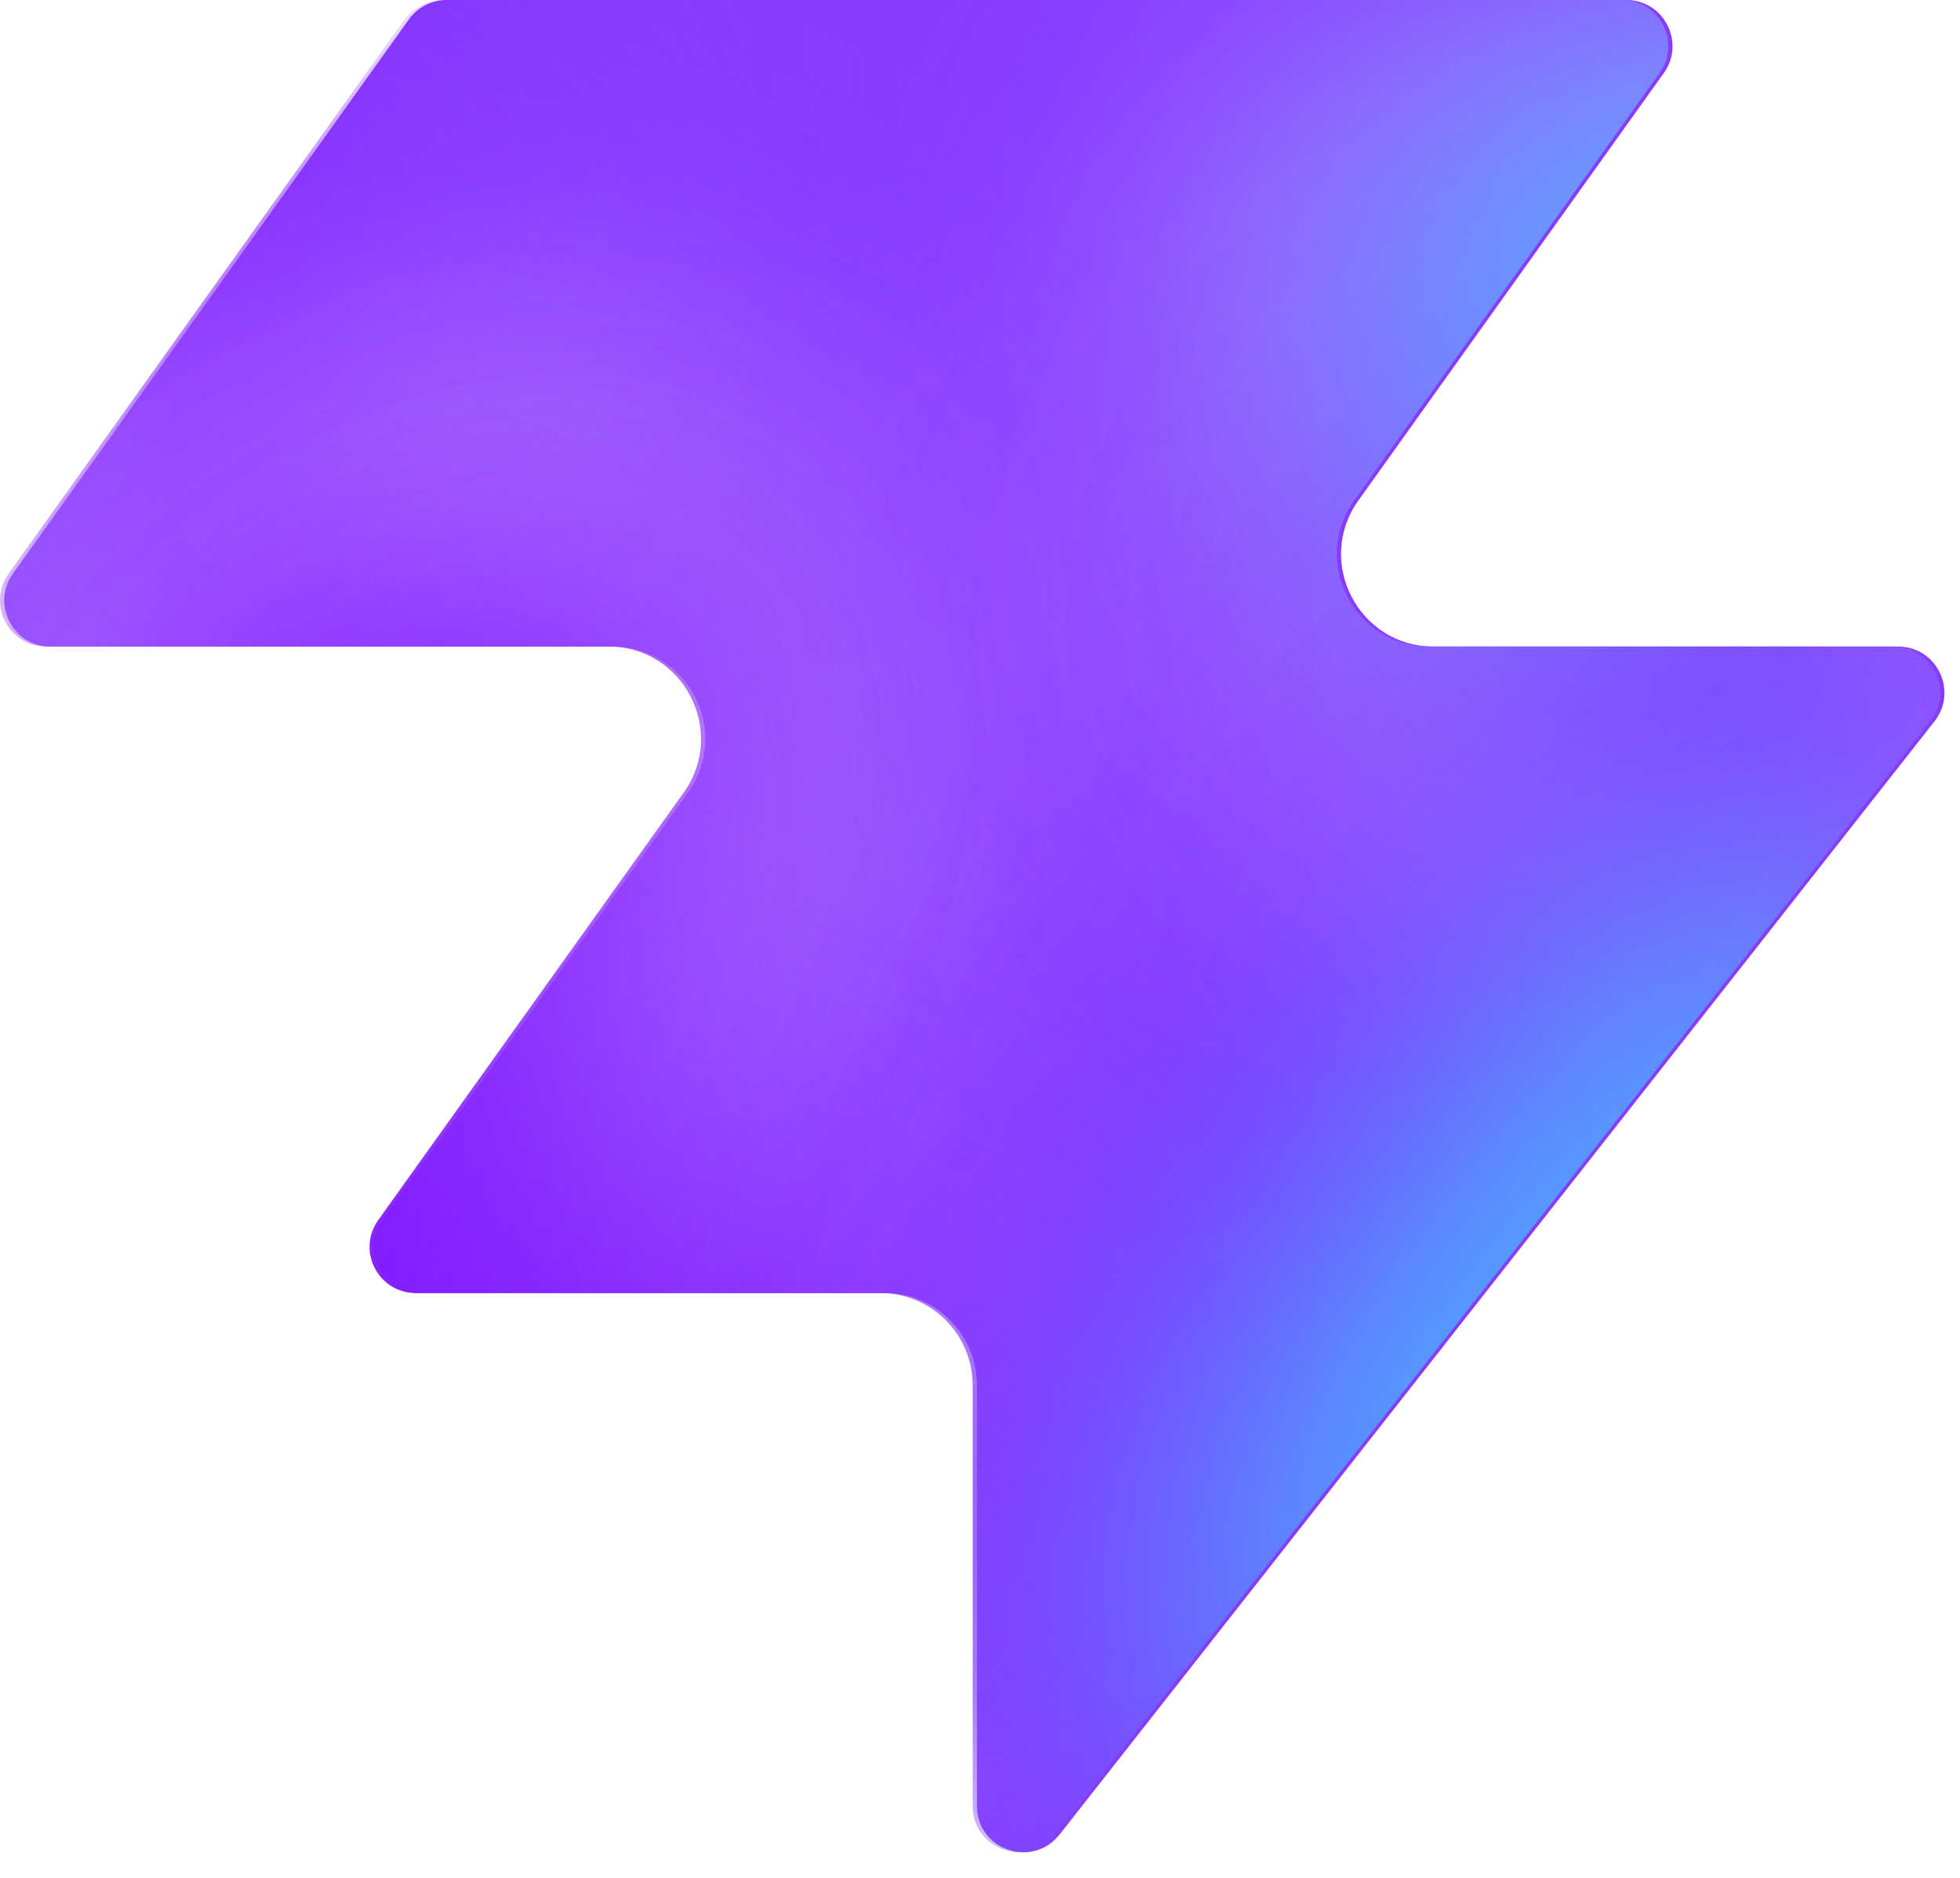
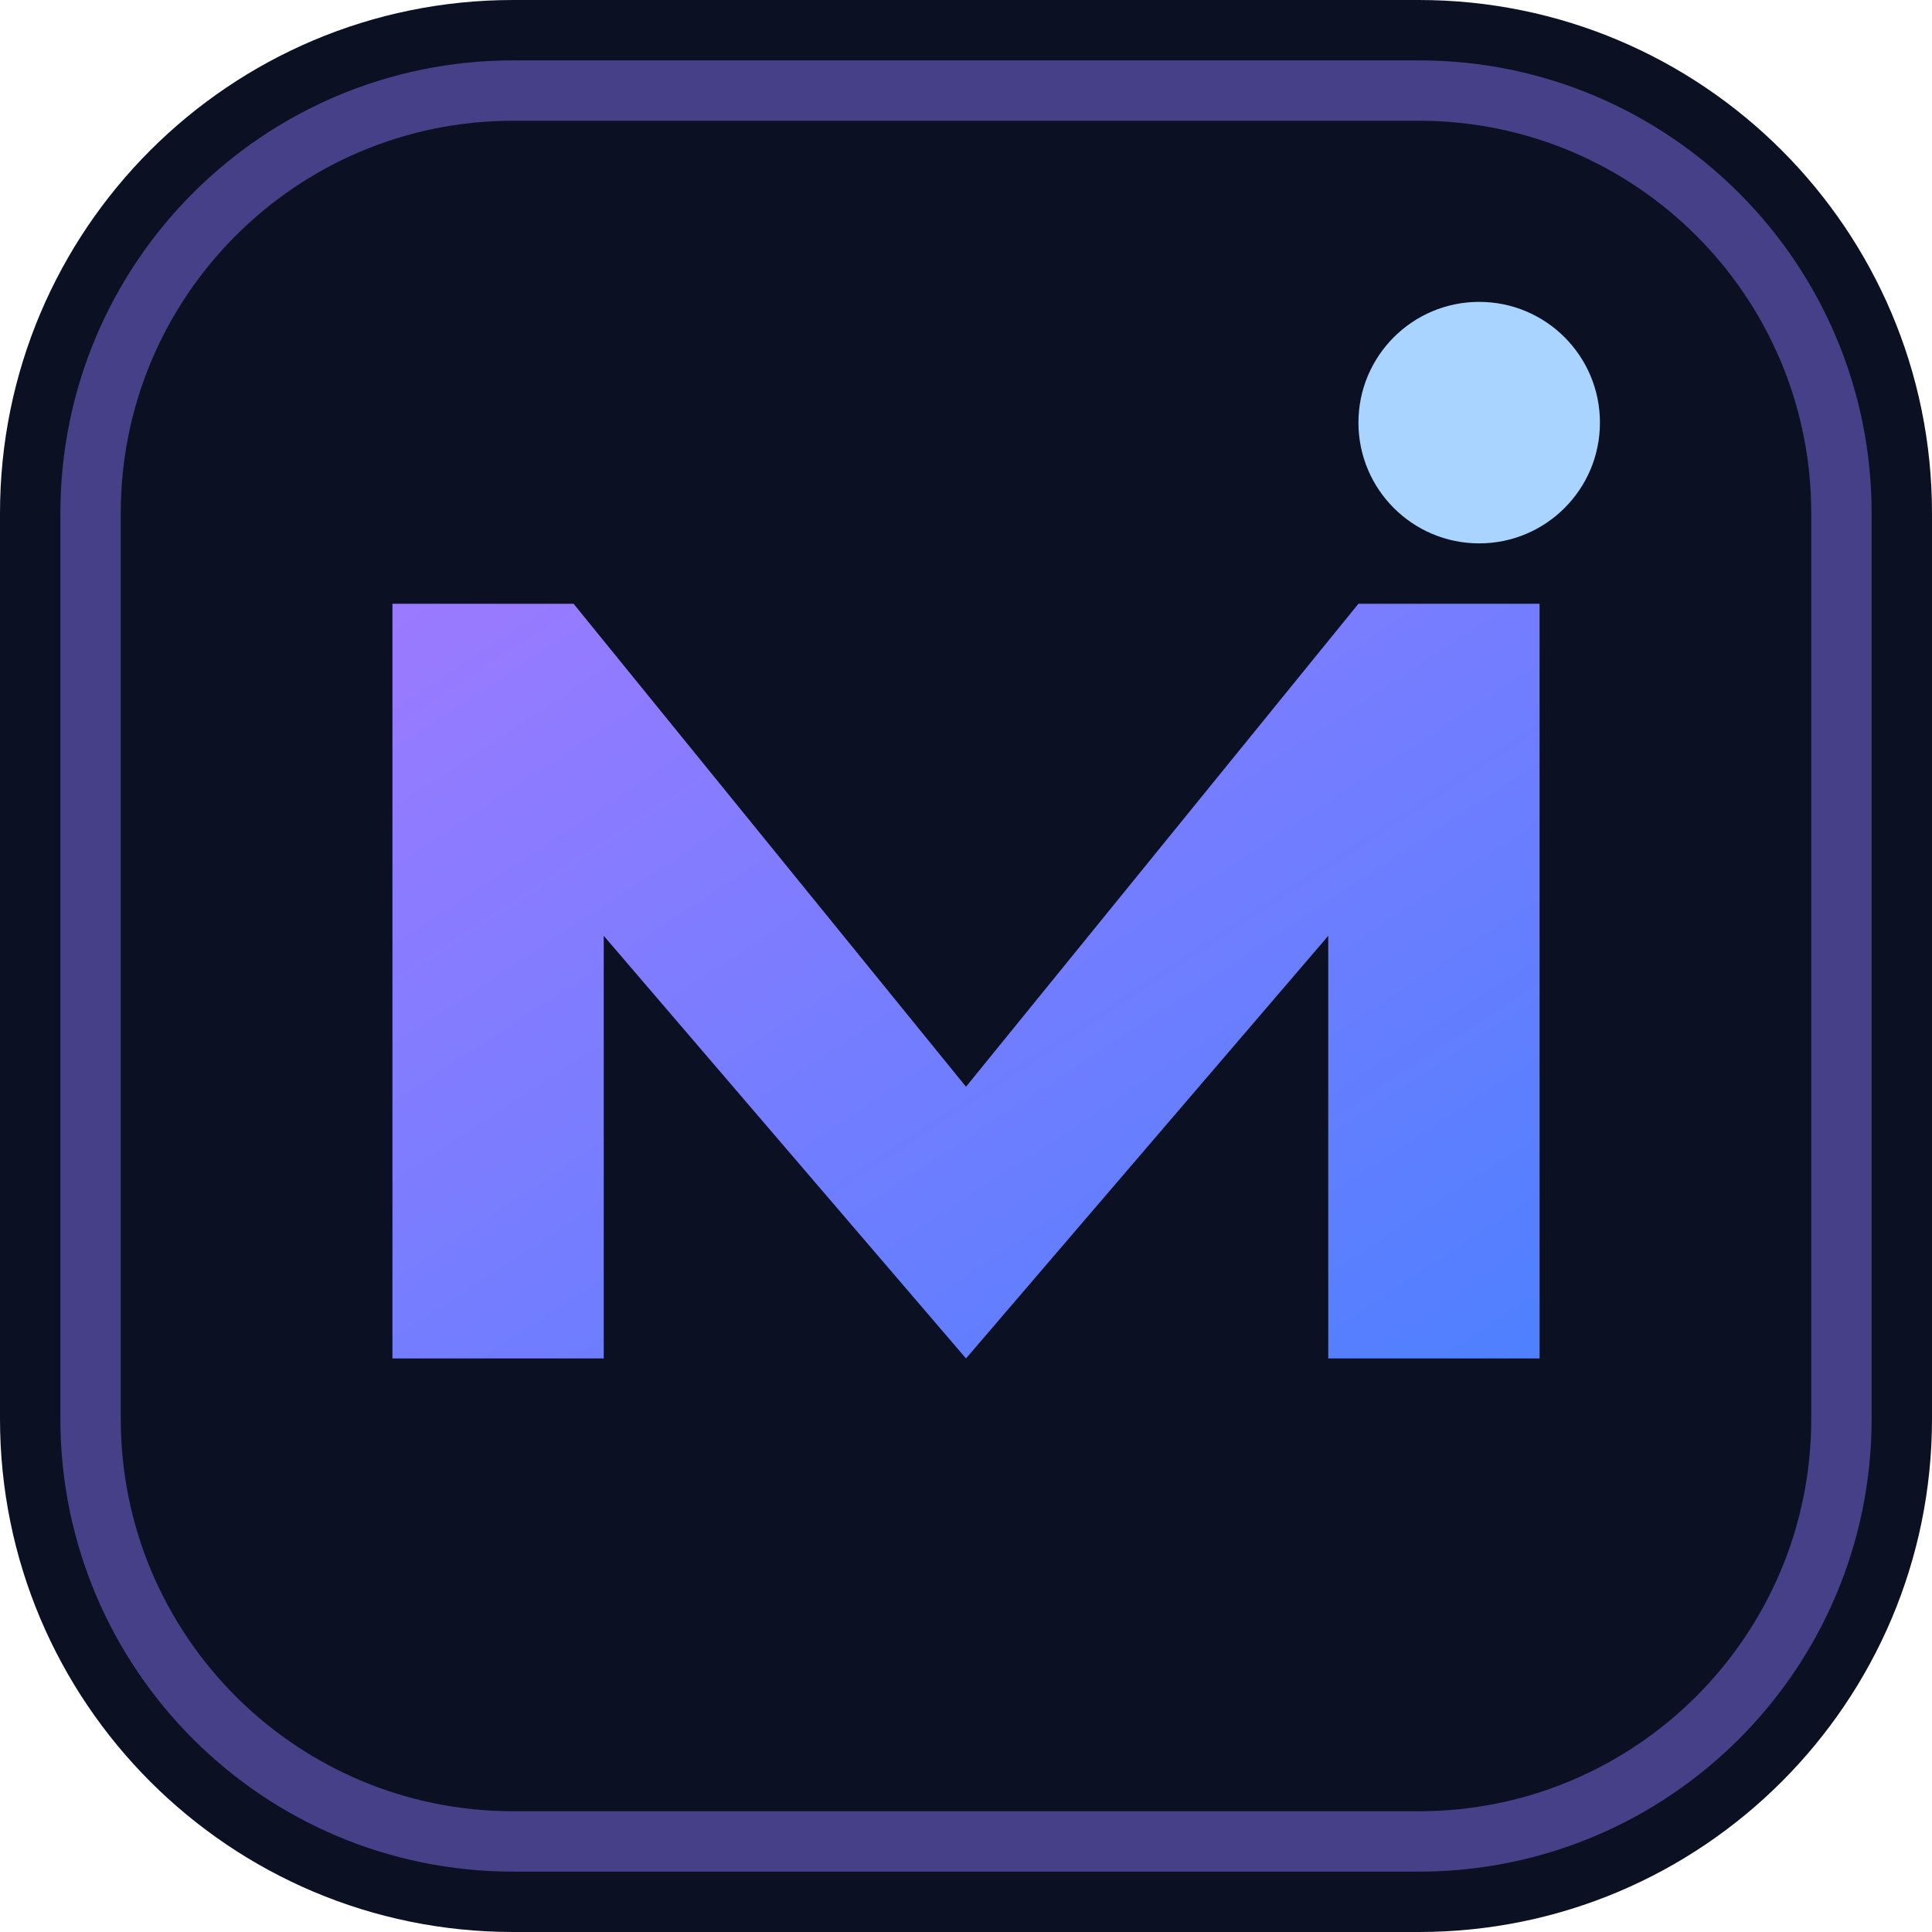
- <svg xmlns="http://www.w3.org/2000/svg" width="48" height="46" fill="none" viewBox="0 0 48 46">
-   <path fill="#863bff" d="M25.946 44.938c-.664.845-2.021.375-2.021-.698V33.937a2.26 2.26 0 0 0-2.262-2.262H10.287c-.92 0-1.456-1.04-.92-1.788l7.48-10.471c1.07-1.497 0-3.578-1.842-3.578H1.237c-.92 0-1.456-1.04-.92-1.788L10.013.474c.214-.297.556-.474.92-.474h28.894c.92 0 1.456 1.04.92 1.788l-7.48 10.471c-1.07 1.498 0 3.579 1.842 3.579h11.377c.943 0 1.473 1.088.89 1.83L25.947 44.94z" style="fill:#863bff;fill:color(display-p3 .525 .23 1);fill-opacity:1" />
-   <mask id="a" width="48" height="46" x="0" y="0" maskUnits="userSpaceOnUse" style="mask-type:alpha">
-     <path fill="#000" d="M25.842 44.938c-.664.844-2.021.375-2.021-.698V33.937a2.26 2.26 0 0 0-2.262-2.262H10.183c-.92 0-1.456-1.04-.92-1.788l7.48-10.471c1.07-1.498 0-3.579-1.842-3.579H1.133c-.92 0-1.456-1.04-.92-1.787L9.91.473c.214-.297.556-.474.92-.474h28.894c.92 0 1.456 1.04.92 1.788l-7.48 10.471c-1.07 1.498 0 3.578 1.842 3.578h11.377c.943 0 1.473 1.088.89 1.832L25.843 44.94z" style="fill:#000;fill-opacity:1" />
-   </mask>
-   <g mask="url(#a)">
-     <g filter="url(#b)">
-       <ellipse cx="5.508" cy="14.704" fill="#ede6ff" rx="5.508" ry="14.704" style="fill:#ede6ff;fill:color(display-p3 .927 .903 1);fill-opacity:1" transform="matrix(.00324 1 1 -.00324 -4.47 31.516)" />
-     </g>
-     <g filter="url(#c)">
-       <ellipse cx="10.399" cy="29.851" fill="#ede6ff" rx="10.399" ry="29.851" style="fill:#ede6ff;fill:color(display-p3 .927 .903 1);fill-opacity:1" transform="matrix(.00324 1 1 -.00324 -39.328 7.883)" />
-     </g>
-     <g filter="url(#d)">
-       <ellipse cx="5.508" cy="30.487" fill="#7e14ff" rx="5.508" ry="30.487" style="fill:#7e14ff;fill:color(display-p3 .492 .077 1);fill-opacity:1" transform="rotate(89.814 -25.913 -14.639)scale(1 -1)" />
-     </g>
-     <g filter="url(#e)">
-       <ellipse cx="5.508" cy="30.599" fill="#7e14ff" rx="5.508" ry="30.599" style="fill:#7e14ff;fill:color(display-p3 .492 .077 1);fill-opacity:1" transform="rotate(89.814 -32.644 -3.334)scale(1 -1)" />
-     </g>
-     <g filter="url(#f)">
-       <ellipse cx="5.508" cy="30.599" fill="#7e14ff" rx="5.508" ry="30.599" style="fill:#7e14ff;fill:color(display-p3 .492 .077 1);fill-opacity:1" transform="matrix(.00324 1 1 -.00324 -34.34 30.47)" />
-     </g>
-     <g filter="url(#g)">
-       <ellipse cx="14.072" cy="22.078" fill="#ede6ff" rx="14.072" ry="22.078" style="fill:#ede6ff;fill:color(display-p3 .927 .903 1);fill-opacity:1" transform="rotate(93.35 24.506 48.493)scale(-1 1)" />
-     </g>
-     <g filter="url(#h)">
-       <ellipse cx="3.47" cy="21.501" fill="#7e14ff" rx="3.47" ry="21.501" style="fill:#7e14ff;fill:color(display-p3 .492 .077 1);fill-opacity:1" transform="rotate(89.009 28.708 47.59)scale(-1 1)" />
-     </g>
-     <g filter="url(#i)">
-       <ellipse cx="3.47" cy="21.501" fill="#7e14ff" rx="3.47" ry="21.501" style="fill:#7e14ff;fill:color(display-p3 .492 .077 1);fill-opacity:1" transform="rotate(89.009 28.708 47.59)scale(-1 1)" />
-     </g>
-     <g filter="url(#j)">
-       <ellipse cx=".387" cy="8.972" fill="#7e14ff" rx="4.407" ry="29.108" style="fill:#7e14ff;fill:color(display-p3 .492 .077 1);fill-opacity:1" transform="rotate(39.51 .387 8.972)" />
-     </g>
-     <g filter="url(#k)">
-       <ellipse cx="47.523" cy="-6.092" fill="#7e14ff" rx="4.407" ry="29.108" style="fill:#7e14ff;fill:color(display-p3 .492 .077 1);fill-opacity:1" transform="rotate(37.892 47.523 -6.092)" />
-     </g>
-     <g filter="url(#l)">
-       <ellipse cx="41.412" cy="6.333" fill="#47bfff" rx="5.971" ry="9.665" style="fill:#47bfff;fill:color(display-p3 .28 .748 1);fill-opacity:1" transform="rotate(37.892 41.412 6.333)" />
-     </g>
-     <g filter="url(#m)">
-       <ellipse cx="-1.879" cy="38.332" fill="#7e14ff" rx="4.407" ry="29.108" style="fill:#7e14ff;fill:color(display-p3 .492 .077 1);fill-opacity:1" transform="rotate(37.892 -1.88 38.332)" />
-     </g>
-     <g filter="url(#n)">
-       <ellipse cx="-1.879" cy="38.332" fill="#7e14ff" rx="4.407" ry="29.108" style="fill:#7e14ff;fill:color(display-p3 .492 .077 1);fill-opacity:1" transform="rotate(37.892 -1.88 38.332)" />
-     </g>
-     <g filter="url(#o)">
-       <ellipse cx="35.651" cy="29.907" fill="#7e14ff" rx="4.407" ry="29.108" style="fill:#7e14ff;fill:color(display-p3 .492 .077 1);fill-opacity:1" transform="rotate(37.892 35.651 29.907)" />
-     </g>
-     <g filter="url(#p)">
-       <ellipse cx="38.418" cy="32.4" fill="#47bfff" rx="5.971" ry="15.297" style="fill:#47bfff;fill:color(display-p3 .28 .748 1);fill-opacity:1" transform="rotate(37.892 38.418 32.4)" />
-     </g>
-   </g>
+ <svg xmlns="http://www.w3.org/2000/svg" viewBox="0 0 64 64">
  <defs>
-     <filter id="b" width="60.045" height="41.654" x="-19.77" y="16.149" color-interpolation-filters="sRGB" filterUnits="userSpaceOnUse">
-       <feFlood flood-opacity="0" result="BackgroundImageFix" />
-       <feBlend in="SourceGraphic" in2="BackgroundImageFix" result="shape" />
-       <feGaussianBlur result="effect1_foregroundBlur_2002_17158" stdDeviation="7.659" />
-     </filter>
-     <filter id="c" width="90.34" height="51.437" x="-54.613" y="-7.533" color-interpolation-filters="sRGB" filterUnits="userSpaceOnUse">
-       <feFlood flood-opacity="0" result="BackgroundImageFix" />
-       <feBlend in="SourceGraphic" in2="BackgroundImageFix" result="shape" />
-       <feGaussianBlur result="effect1_foregroundBlur_2002_17158" stdDeviation="7.659" />
-     </filter>
-     <filter id="d" width="79.355" height="29.4" x="-49.64" y="2.03" color-interpolation-filters="sRGB" filterUnits="userSpaceOnUse">
-       <feFlood flood-opacity="0" result="BackgroundImageFix" />
-       <feBlend in="SourceGraphic" in2="BackgroundImageFix" result="shape" />
-       <feGaussianBlur result="effect1_foregroundBlur_2002_17158" stdDeviation="4.596" />
-     </filter>
-     <filter id="e" width="79.579" height="29.4" x="-45.045" y="20.029" color-interpolation-filters="sRGB" filterUnits="userSpaceOnUse">
-       <feFlood flood-opacity="0" result="BackgroundImageFix" />
-       <feBlend in="SourceGraphic" in2="BackgroundImageFix" result="shape" />
-       <feGaussianBlur result="effect1_foregroundBlur_2002_17158" stdDeviation="4.596" />
-     </filter>
-     <filter id="f" width="79.579" height="29.4" x="-43.513" y="21.178" color-interpolation-filters="sRGB" filterUnits="userSpaceOnUse">
-       <feFlood flood-opacity="0" result="BackgroundImageFix" />
-       <feBlend in="SourceGraphic" in2="BackgroundImageFix" result="shape" />
-       <feGaussianBlur result="effect1_foregroundBlur_2002_17158" stdDeviation="4.596" />
-     </filter>
-     <filter id="g" width="74.749" height="58.852" x="15.756" y="-17.901" color-interpolation-filters="sRGB" filterUnits="userSpaceOnUse">
-       <feFlood flood-opacity="0" result="BackgroundImageFix" />
-       <feBlend in="SourceGraphic" in2="BackgroundImageFix" result="shape" />
-       <feGaussianBlur result="effect1_foregroundBlur_2002_17158" stdDeviation="7.659" />
-     </filter>
-     <filter id="h" width="61.377" height="25.362" x="23.548" y="2.284" color-interpolation-filters="sRGB" filterUnits="userSpaceOnUse">
-       <feFlood flood-opacity="0" result="BackgroundImageFix" />
-       <feBlend in="SourceGraphic" in2="BackgroundImageFix" result="shape" />
-       <feGaussianBlur result="effect1_foregroundBlur_2002_17158" stdDeviation="4.596" />
-     </filter>
-     <filter id="i" width="61.377" height="25.362" x="23.548" y="2.284" color-interpolation-filters="sRGB" filterUnits="userSpaceOnUse">
-       <feFlood flood-opacity="0" result="BackgroundImageFix" />
-       <feBlend in="SourceGraphic" in2="BackgroundImageFix" result="shape" />
-       <feGaussianBlur result="effect1_foregroundBlur_2002_17158" stdDeviation="4.596" />
-     </filter>
-     <filter id="j" width="56.045" height="63.649" x="-27.636" y="-22.853" color-interpolation-filters="sRGB" filterUnits="userSpaceOnUse">
-       <feFlood flood-opacity="0" result="BackgroundImageFix" />
-       <feBlend in="SourceGraphic" in2="BackgroundImageFix" result="shape" />
-       <feGaussianBlur result="effect1_foregroundBlur_2002_17158" stdDeviation="4.596" />
-     </filter>
-     <filter id="k" width="54.814" height="64.646" x="20.116" y="-38.415" color-interpolation-filters="sRGB" filterUnits="userSpaceOnUse">
-       <feFlood flood-opacity="0" result="BackgroundImageFix" />
-       <feBlend in="SourceGraphic" in2="BackgroundImageFix" result="shape" />
-       <feGaussianBlur result="effect1_foregroundBlur_2002_17158" stdDeviation="4.596" />
-     </filter>
-     <filter id="l" width="33.541" height="35.313" x="24.641" y="-11.323" color-interpolation-filters="sRGB" filterUnits="userSpaceOnUse">
-       <feFlood flood-opacity="0" result="BackgroundImageFix" />
-       <feBlend in="SourceGraphic" in2="BackgroundImageFix" result="shape" />
-       <feGaussianBlur result="effect1_foregroundBlur_2002_17158" stdDeviation="4.596" />
-     </filter>
-     <filter id="m" width="54.814" height="64.646" x="-29.286" y="6.009" color-interpolation-filters="sRGB" filterUnits="userSpaceOnUse">
-       <feFlood flood-opacity="0" result="BackgroundImageFix" />
-       <feBlend in="SourceGraphic" in2="BackgroundImageFix" result="shape" />
-       <feGaussianBlur result="effect1_foregroundBlur_2002_17158" stdDeviation="4.596" />
-     </filter>
-     <filter id="n" width="54.814" height="64.646" x="-29.286" y="6.009" color-interpolation-filters="sRGB" filterUnits="userSpaceOnUse">
-       <feFlood flood-opacity="0" result="BackgroundImageFix" />
-       <feBlend in="SourceGraphic" in2="BackgroundImageFix" result="shape" />
-       <feGaussianBlur result="effect1_foregroundBlur_2002_17158" stdDeviation="4.596" />
-     </filter>
-     <filter id="o" width="54.814" height="64.646" x="8.244" y="-2.416" color-interpolation-filters="sRGB" filterUnits="userSpaceOnUse">
-       <feFlood flood-opacity="0" result="BackgroundImageFix" />
-       <feBlend in="SourceGraphic" in2="BackgroundImageFix" result="shape" />
-       <feGaussianBlur result="effect1_foregroundBlur_2002_17158" stdDeviation="4.596" />
-     </filter>
-     <filter id="p" width="39.409" height="43.623" x="18.713" y="10.588" color-interpolation-filters="sRGB" filterUnits="userSpaceOnUse">
-       <feFlood flood-opacity="0" result="BackgroundImageFix" />
-       <feBlend in="SourceGraphic" in2="BackgroundImageFix" result="shape" />
-       <feGaussianBlur result="effect1_foregroundBlur_2002_17158" stdDeviation="4.596" />
-     </filter>
+     <linearGradient id="g" x1="0" y1="0" x2="1" y2="1">
+       <stop stop-color="#9b7aff" />
+       <stop offset="1" stop-color="#4e80ff" />
+     </linearGradient>
  </defs>
+   <rect width="64" height="64" rx="17" fill="#0b1023" />
+   <rect x="3" y="3" width="58" height="58" rx="14" fill="none" stroke="#7569d8" stroke-opacity=".55" stroke-width="2" />
+   <path d="M13 45V20h6l13 16 13-16h6v25h-7V31L32 45 20 31v14z" fill="url(#g)" />
+   <circle cx="49" cy="14" r="4" fill="#a9d4ff" />
</svg>
